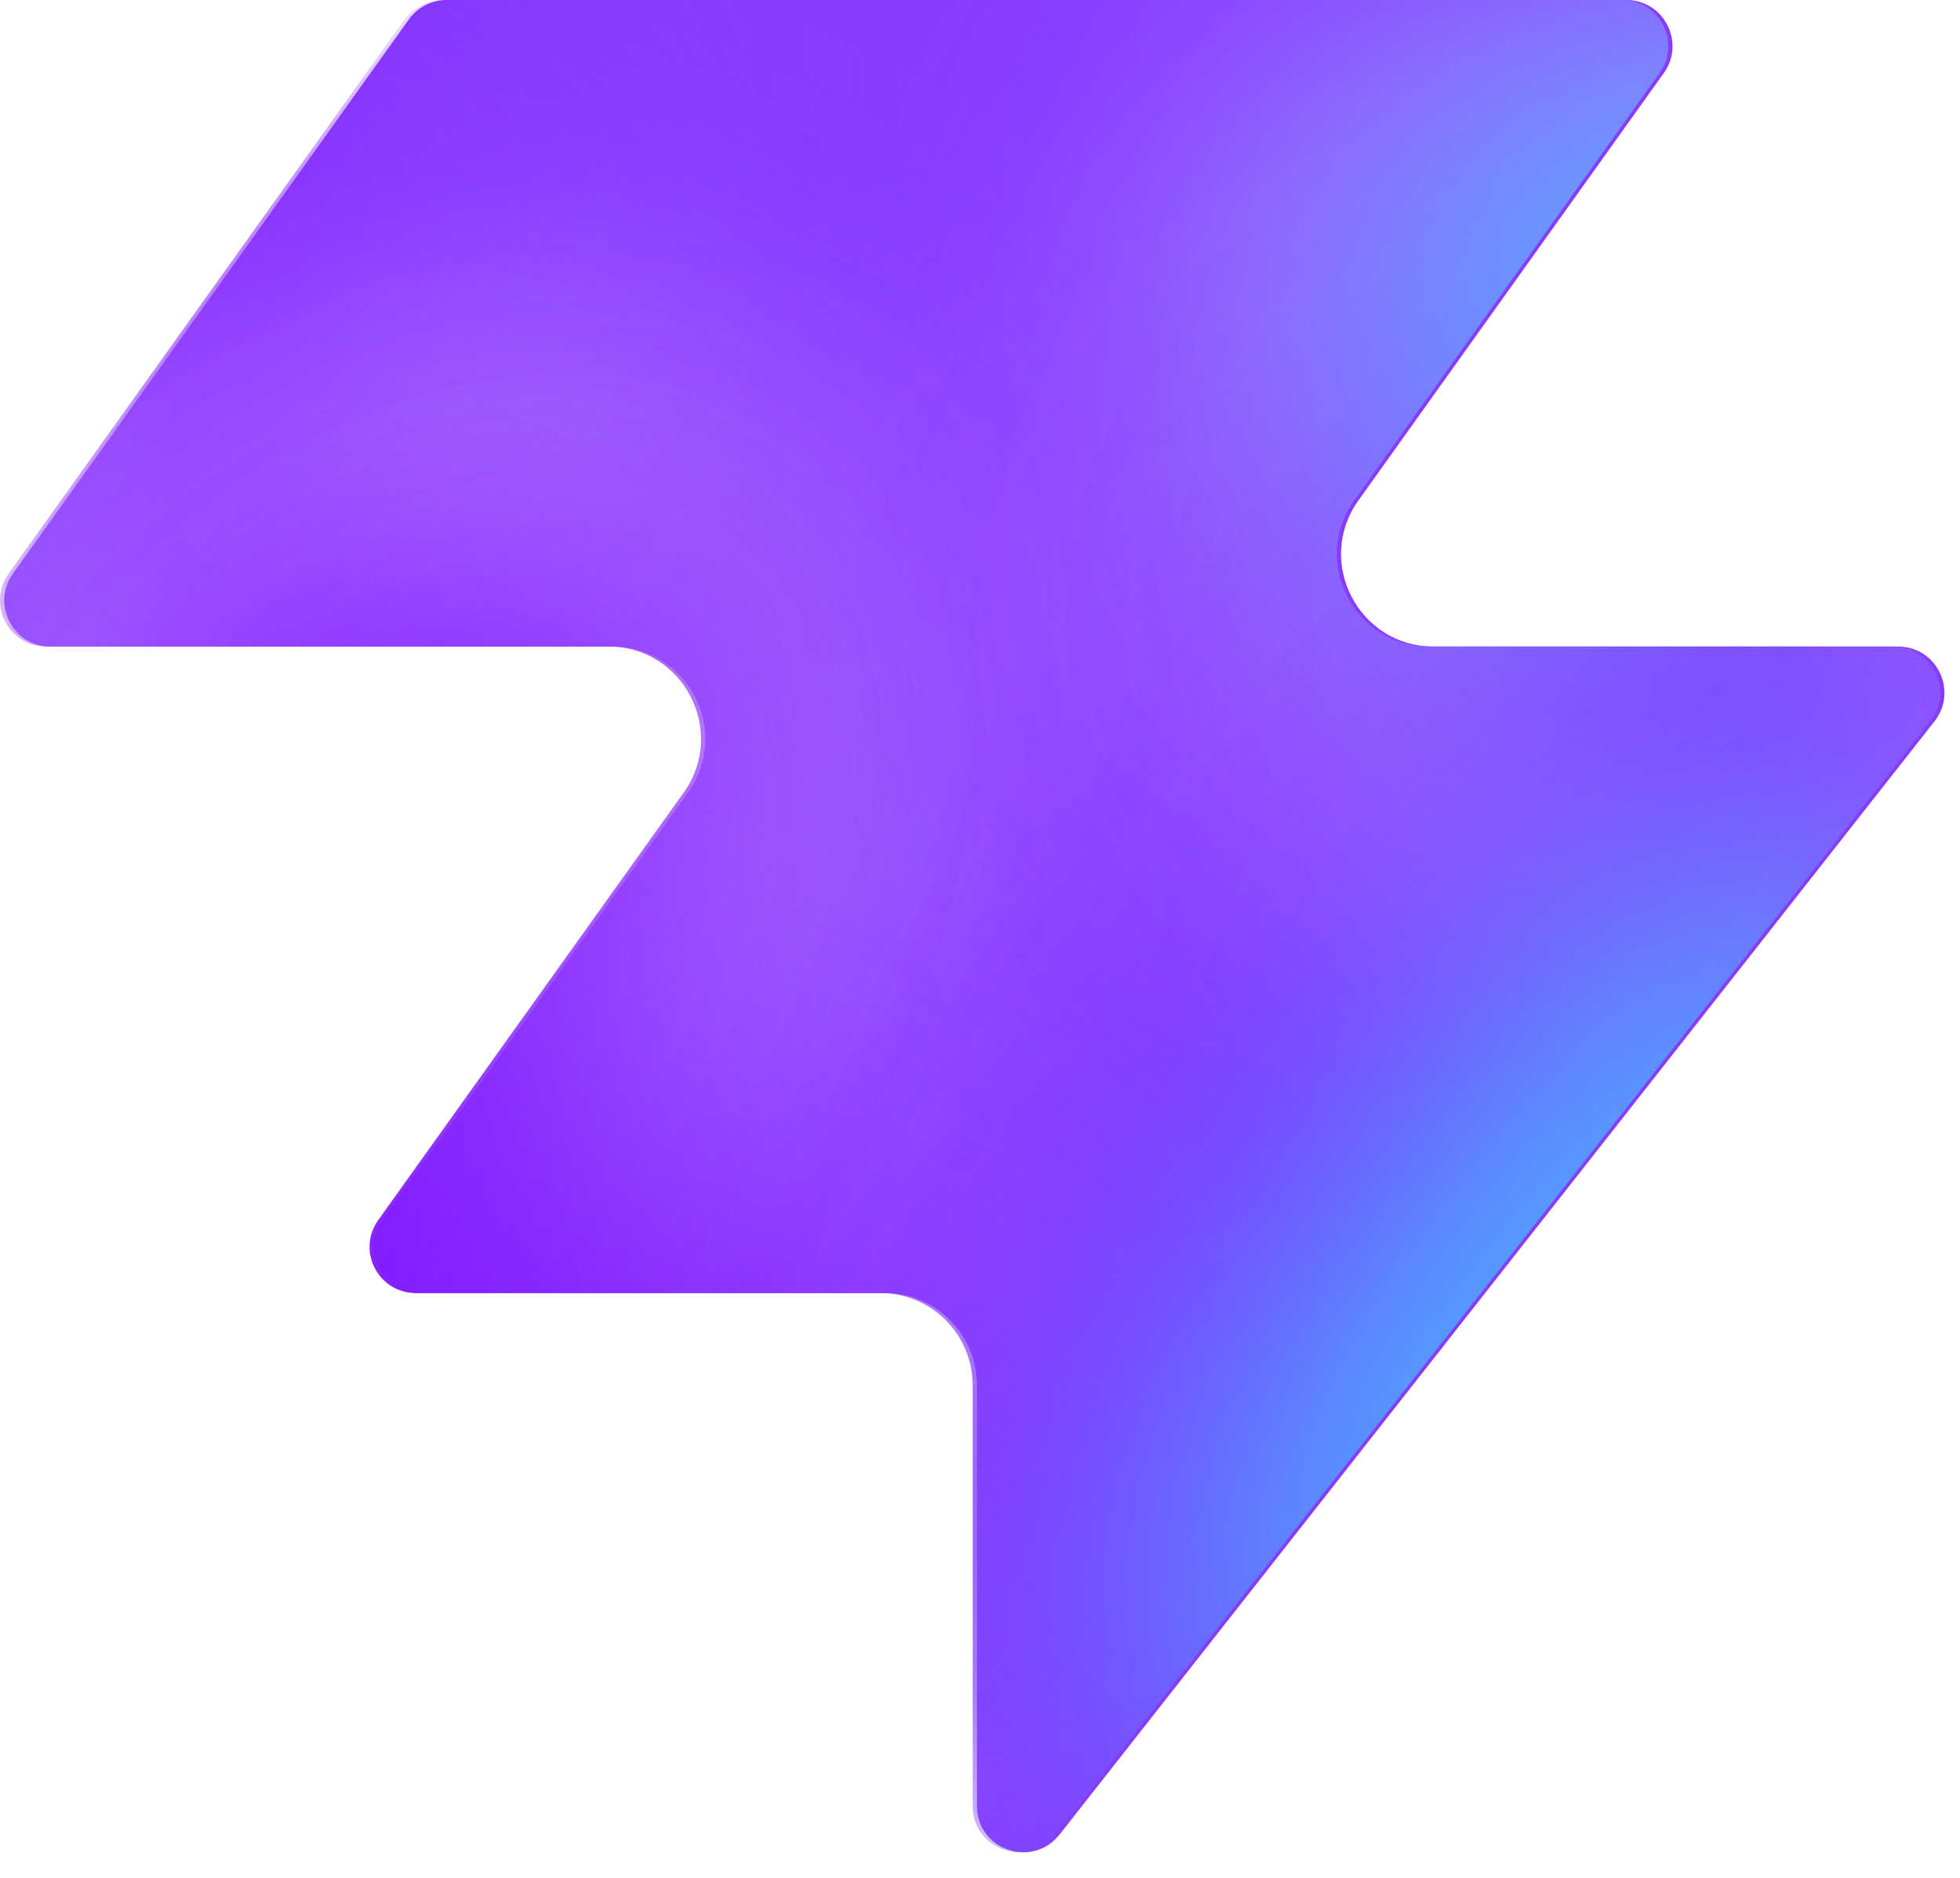
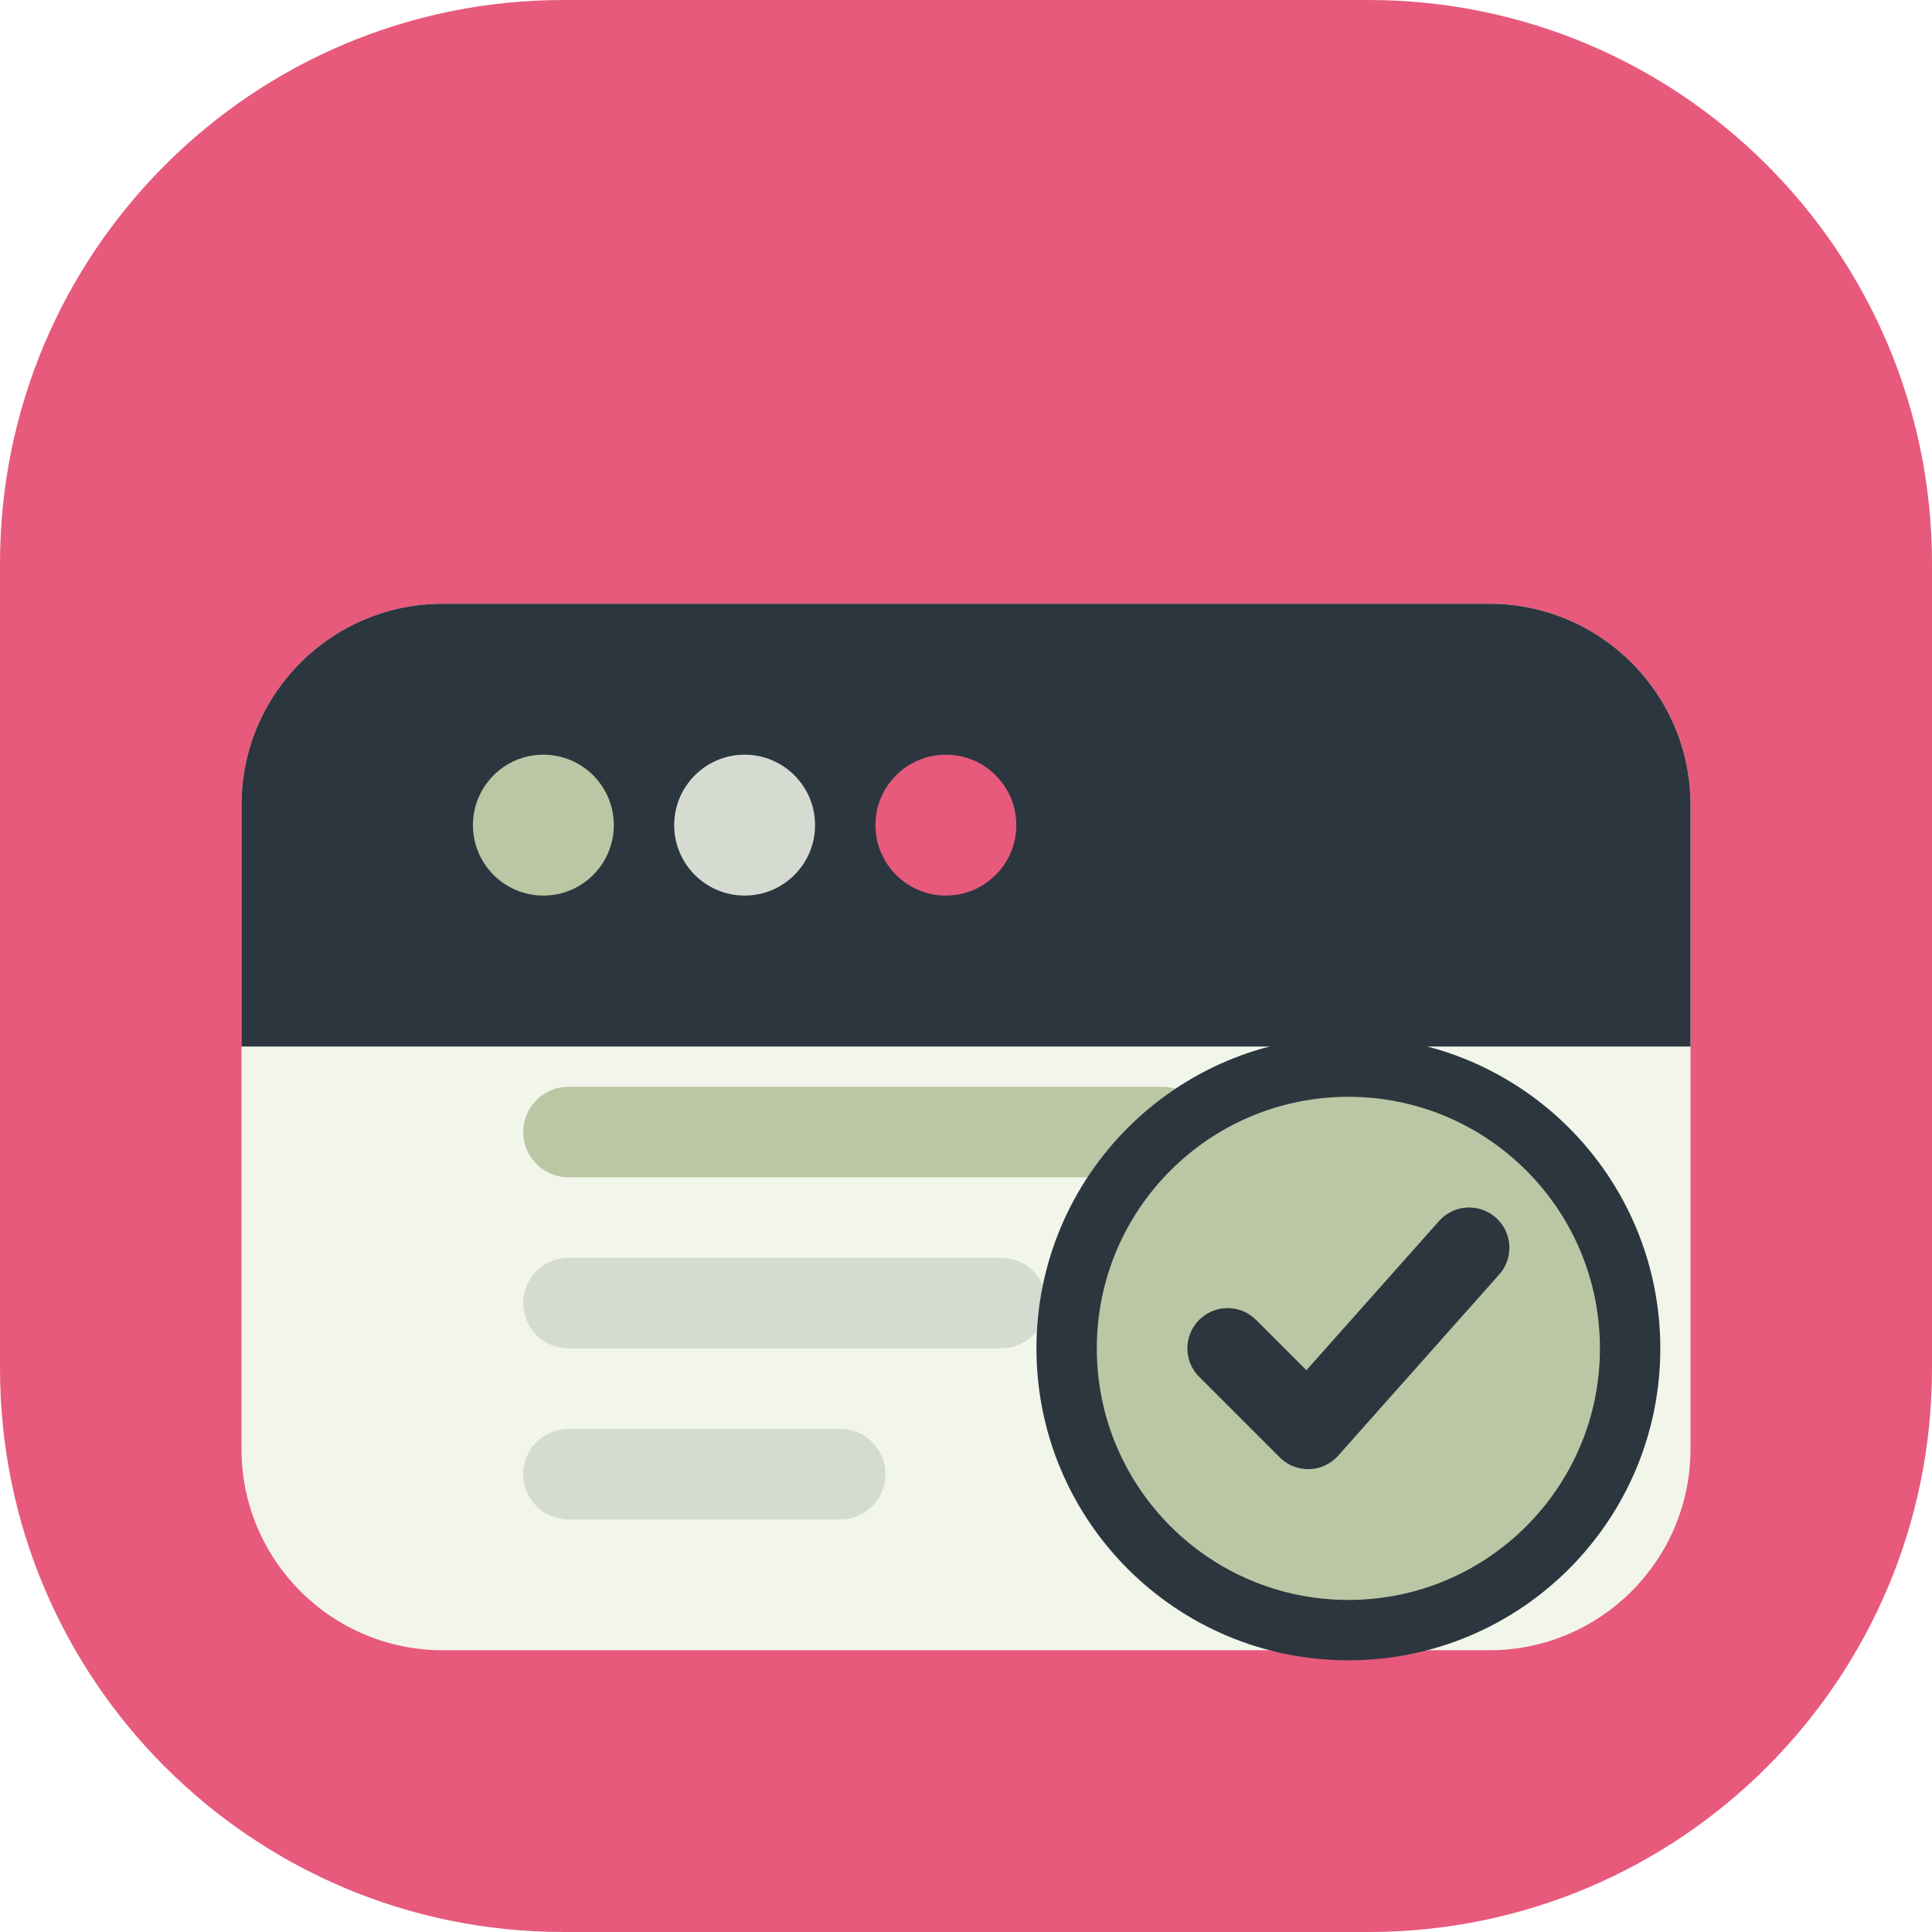
- <svg xmlns="http://www.w3.org/2000/svg" width="48" height="46" fill="none" viewBox="0 0 48 46">
-   <path fill="#863bff" d="M25.946 44.938c-.664.845-2.021.375-2.021-.698V33.937a2.26 2.26 0 0 0-2.262-2.262H10.287c-.92 0-1.456-1.04-.92-1.788l7.48-10.471c1.07-1.497 0-3.578-1.842-3.578H1.237c-.92 0-1.456-1.04-.92-1.788L10.013.474c.214-.297.556-.474.92-.474h28.894c.92 0 1.456 1.04.92 1.788l-7.48 10.471c-1.07 1.498 0 3.579 1.842 3.579h11.377c.943 0 1.473 1.088.89 1.83L25.947 44.94z" style="fill:#863bff;fill:color(display-p3 .525 .23 1);fill-opacity:1" />
-   <mask id="a" width="48" height="46" x="0" y="0" maskUnits="userSpaceOnUse" style="mask-type:alpha">
-     <path fill="#000" d="M25.842 44.938c-.664.844-2.021.375-2.021-.698V33.937a2.26 2.26 0 0 0-2.262-2.262H10.183c-.92 0-1.456-1.04-.92-1.788l7.48-10.471c1.07-1.498 0-3.579-1.842-3.579H1.133c-.92 0-1.456-1.04-.92-1.787L9.91.473c.214-.297.556-.474.92-.474h28.894c.92 0 1.456 1.04.92 1.788l-7.48 10.471c-1.07 1.498 0 3.578 1.842 3.578h11.377c.943 0 1.473 1.088.89 1.832L25.843 44.94z" style="fill:#000;fill-opacity:1" />
-   </mask>
-   <g mask="url(#a)">
-     <g filter="url(#b)">
-       <ellipse cx="5.508" cy="14.704" fill="#ede6ff" rx="5.508" ry="14.704" style="fill:#ede6ff;fill:color(display-p3 .927 .903 1);fill-opacity:1" transform="matrix(.00324 1 1 -.00324 -4.47 31.516)" />
-     </g>
-     <g filter="url(#c)">
-       <ellipse cx="10.399" cy="29.851" fill="#ede6ff" rx="10.399" ry="29.851" style="fill:#ede6ff;fill:color(display-p3 .927 .903 1);fill-opacity:1" transform="matrix(.00324 1 1 -.00324 -39.328 7.883)" />
-     </g>
-     <g filter="url(#d)">
-       <ellipse cx="5.508" cy="30.487" fill="#7e14ff" rx="5.508" ry="30.487" style="fill:#7e14ff;fill:color(display-p3 .492 .077 1);fill-opacity:1" transform="rotate(89.814 -25.913 -14.639)scale(1 -1)" />
-     </g>
-     <g filter="url(#e)">
-       <ellipse cx="5.508" cy="30.599" fill="#7e14ff" rx="5.508" ry="30.599" style="fill:#7e14ff;fill:color(display-p3 .492 .077 1);fill-opacity:1" transform="rotate(89.814 -32.644 -3.334)scale(1 -1)" />
-     </g>
-     <g filter="url(#f)">
-       <ellipse cx="5.508" cy="30.599" fill="#7e14ff" rx="5.508" ry="30.599" style="fill:#7e14ff;fill:color(display-p3 .492 .077 1);fill-opacity:1" transform="matrix(.00324 1 1 -.00324 -34.34 30.47)" />
-     </g>
-     <g filter="url(#g)">
-       <ellipse cx="14.072" cy="22.078" fill="#ede6ff" rx="14.072" ry="22.078" style="fill:#ede6ff;fill:color(display-p3 .927 .903 1);fill-opacity:1" transform="rotate(93.35 24.506 48.493)scale(-1 1)" />
-     </g>
-     <g filter="url(#h)">
-       <ellipse cx="3.47" cy="21.501" fill="#7e14ff" rx="3.47" ry="21.501" style="fill:#7e14ff;fill:color(display-p3 .492 .077 1);fill-opacity:1" transform="rotate(89.009 28.708 47.59)scale(-1 1)" />
-     </g>
-     <g filter="url(#i)">
-       <ellipse cx="3.47" cy="21.501" fill="#7e14ff" rx="3.47" ry="21.501" style="fill:#7e14ff;fill:color(display-p3 .492 .077 1);fill-opacity:1" transform="rotate(89.009 28.708 47.59)scale(-1 1)" />
-     </g>
-     <g filter="url(#j)">
-       <ellipse cx=".387" cy="8.972" fill="#7e14ff" rx="4.407" ry="29.108" style="fill:#7e14ff;fill:color(display-p3 .492 .077 1);fill-opacity:1" transform="rotate(39.51 .387 8.972)" />
-     </g>
-     <g filter="url(#k)">
-       <ellipse cx="47.523" cy="-6.092" fill="#7e14ff" rx="4.407" ry="29.108" style="fill:#7e14ff;fill:color(display-p3 .492 .077 1);fill-opacity:1" transform="rotate(37.892 47.523 -6.092)" />
-     </g>
-     <g filter="url(#l)">
-       <ellipse cx="41.412" cy="6.333" fill="#47bfff" rx="5.971" ry="9.665" style="fill:#47bfff;fill:color(display-p3 .28 .748 1);fill-opacity:1" transform="rotate(37.892 41.412 6.333)" />
-     </g>
-     <g filter="url(#m)">
-       <ellipse cx="-1.879" cy="38.332" fill="#7e14ff" rx="4.407" ry="29.108" style="fill:#7e14ff;fill:color(display-p3 .492 .077 1);fill-opacity:1" transform="rotate(37.892 -1.88 38.332)" />
-     </g>
-     <g filter="url(#n)">
-       <ellipse cx="-1.879" cy="38.332" fill="#7e14ff" rx="4.407" ry="29.108" style="fill:#7e14ff;fill:color(display-p3 .492 .077 1);fill-opacity:1" transform="rotate(37.892 -1.88 38.332)" />
-     </g>
-     <g filter="url(#o)">
-       <ellipse cx="35.651" cy="29.907" fill="#7e14ff" rx="4.407" ry="29.108" style="fill:#7e14ff;fill:color(display-p3 .492 .077 1);fill-opacity:1" transform="rotate(37.892 35.651 29.907)" />
-     </g>
-     <g filter="url(#p)">
-       <ellipse cx="38.418" cy="32.4" fill="#47bfff" rx="5.971" ry="15.297" style="fill:#47bfff;fill:color(display-p3 .28 .748 1);fill-opacity:1" transform="rotate(37.892 38.418 32.4)" />
-     </g>
-   </g>
-   <defs>
-     <filter id="b" width="60.045" height="41.654" x="-19.77" y="16.149" color-interpolation-filters="sRGB" filterUnits="userSpaceOnUse">
-       <feFlood flood-opacity="0" result="BackgroundImageFix" />
-       <feBlend in="SourceGraphic" in2="BackgroundImageFix" result="shape" />
-       <feGaussianBlur result="effect1_foregroundBlur_2002_17158" stdDeviation="7.659" />
-     </filter>
-     <filter id="c" width="90.34" height="51.437" x="-54.613" y="-7.533" color-interpolation-filters="sRGB" filterUnits="userSpaceOnUse">
-       <feFlood flood-opacity="0" result="BackgroundImageFix" />
-       <feBlend in="SourceGraphic" in2="BackgroundImageFix" result="shape" />
-       <feGaussianBlur result="effect1_foregroundBlur_2002_17158" stdDeviation="7.659" />
-     </filter>
-     <filter id="d" width="79.355" height="29.4" x="-49.64" y="2.03" color-interpolation-filters="sRGB" filterUnits="userSpaceOnUse">
-       <feFlood flood-opacity="0" result="BackgroundImageFix" />
-       <feBlend in="SourceGraphic" in2="BackgroundImageFix" result="shape" />
-       <feGaussianBlur result="effect1_foregroundBlur_2002_17158" stdDeviation="4.596" />
-     </filter>
-     <filter id="e" width="79.579" height="29.4" x="-45.045" y="20.029" color-interpolation-filters="sRGB" filterUnits="userSpaceOnUse">
-       <feFlood flood-opacity="0" result="BackgroundImageFix" />
-       <feBlend in="SourceGraphic" in2="BackgroundImageFix" result="shape" />
-       <feGaussianBlur result="effect1_foregroundBlur_2002_17158" stdDeviation="4.596" />
-     </filter>
-     <filter id="f" width="79.579" height="29.4" x="-43.513" y="21.178" color-interpolation-filters="sRGB" filterUnits="userSpaceOnUse">
-       <feFlood flood-opacity="0" result="BackgroundImageFix" />
-       <feBlend in="SourceGraphic" in2="BackgroundImageFix" result="shape" />
-       <feGaussianBlur result="effect1_foregroundBlur_2002_17158" stdDeviation="4.596" />
-     </filter>
-     <filter id="g" width="74.749" height="58.852" x="15.756" y="-17.901" color-interpolation-filters="sRGB" filterUnits="userSpaceOnUse">
-       <feFlood flood-opacity="0" result="BackgroundImageFix" />
-       <feBlend in="SourceGraphic" in2="BackgroundImageFix" result="shape" />
-       <feGaussianBlur result="effect1_foregroundBlur_2002_17158" stdDeviation="7.659" />
-     </filter>
-     <filter id="h" width="61.377" height="25.362" x="23.548" y="2.284" color-interpolation-filters="sRGB" filterUnits="userSpaceOnUse">
-       <feFlood flood-opacity="0" result="BackgroundImageFix" />
-       <feBlend in="SourceGraphic" in2="BackgroundImageFix" result="shape" />
-       <feGaussianBlur result="effect1_foregroundBlur_2002_17158" stdDeviation="4.596" />
-     </filter>
-     <filter id="i" width="61.377" height="25.362" x="23.548" y="2.284" color-interpolation-filters="sRGB" filterUnits="userSpaceOnUse">
-       <feFlood flood-opacity="0" result="BackgroundImageFix" />
-       <feBlend in="SourceGraphic" in2="BackgroundImageFix" result="shape" />
-       <feGaussianBlur result="effect1_foregroundBlur_2002_17158" stdDeviation="4.596" />
-     </filter>
-     <filter id="j" width="56.045" height="63.649" x="-27.636" y="-22.853" color-interpolation-filters="sRGB" filterUnits="userSpaceOnUse">
-       <feFlood flood-opacity="0" result="BackgroundImageFix" />
-       <feBlend in="SourceGraphic" in2="BackgroundImageFix" result="shape" />
-       <feGaussianBlur result="effect1_foregroundBlur_2002_17158" stdDeviation="4.596" />
-     </filter>
-     <filter id="k" width="54.814" height="64.646" x="20.116" y="-38.415" color-interpolation-filters="sRGB" filterUnits="userSpaceOnUse">
-       <feFlood flood-opacity="0" result="BackgroundImageFix" />
-       <feBlend in="SourceGraphic" in2="BackgroundImageFix" result="shape" />
-       <feGaussianBlur result="effect1_foregroundBlur_2002_17158" stdDeviation="4.596" />
-     </filter>
-     <filter id="l" width="33.541" height="35.313" x="24.641" y="-11.323" color-interpolation-filters="sRGB" filterUnits="userSpaceOnUse">
-       <feFlood flood-opacity="0" result="BackgroundImageFix" />
-       <feBlend in="SourceGraphic" in2="BackgroundImageFix" result="shape" />
-       <feGaussianBlur result="effect1_foregroundBlur_2002_17158" stdDeviation="4.596" />
-     </filter>
-     <filter id="m" width="54.814" height="64.646" x="-29.286" y="6.009" color-interpolation-filters="sRGB" filterUnits="userSpaceOnUse">
-       <feFlood flood-opacity="0" result="BackgroundImageFix" />
-       <feBlend in="SourceGraphic" in2="BackgroundImageFix" result="shape" />
-       <feGaussianBlur result="effect1_foregroundBlur_2002_17158" stdDeviation="4.596" />
-     </filter>
-     <filter id="n" width="54.814" height="64.646" x="-29.286" y="6.009" color-interpolation-filters="sRGB" filterUnits="userSpaceOnUse">
-       <feFlood flood-opacity="0" result="BackgroundImageFix" />
-       <feBlend in="SourceGraphic" in2="BackgroundImageFix" result="shape" />
-       <feGaussianBlur result="effect1_foregroundBlur_2002_17158" stdDeviation="4.596" />
-     </filter>
-     <filter id="o" width="54.814" height="64.646" x="8.244" y="-2.416" color-interpolation-filters="sRGB" filterUnits="userSpaceOnUse">
-       <feFlood flood-opacity="0" result="BackgroundImageFix" />
-       <feBlend in="SourceGraphic" in2="BackgroundImageFix" result="shape" />
-       <feGaussianBlur result="effect1_foregroundBlur_2002_17158" stdDeviation="4.596" />
-     </filter>
-     <filter id="p" width="39.409" height="43.623" x="18.713" y="10.588" color-interpolation-filters="sRGB" filterUnits="userSpaceOnUse">
-       <feFlood flood-opacity="0" result="BackgroundImageFix" />
-       <feBlend in="SourceGraphic" in2="BackgroundImageFix" result="shape" />
-       <feGaussianBlur result="effect1_foregroundBlur_2002_17158" stdDeviation="4.596" />
-     </filter>
-   </defs>
+ <svg xmlns="http://www.w3.org/2000/svg" width="48" height="48" fill="none" viewBox="0 0 48 48">
+   <rect width="48" height="48" rx="14" fill="#e75a7c" />
+   <path d="M11 15h26a5 5 0 0 1 5 5v16a5 5 0 0 1-5 5H11a5 5 0 0 1-5-5V20a5 5 0 0 1 5-5z" fill="#f2f5ea" />
+   <path d="M11 15h26a5 5 0 0 1 5 5v6H6v-6a5 5 0 0 1 5-5z" fill="#2c363f" />
+   <circle cx="13.5" cy="20.5" r="1.75" fill="#bbc7a4" />
+   <circle cx="18.5" cy="20.5" r="1.75" fill="#d6dbd2" />
+   <circle cx="23.5" cy="20.5" r="1.75" fill="#e75a7c" />
+   <rect x="13" y="27" width="17" height="2.25" rx="1.125" fill="#bbc7a4" />
+   <rect x="13" y="31.25" width="13" height="2.25" rx="1.125" fill="#d6dbd2" />
+   <rect x="13" y="35.5" width="9" height="2.25" rx="1.125" fill="#d6dbd2" />
+   <circle cx="33.5" cy="33.5" r="7" fill="#bbc7a4" stroke="#2c363f" stroke-width="1.5" />
+   <path d="M30.5 33.5 32.5 35.5 36.5 31" stroke="#2c363f" stroke-width="2" stroke-linecap="round" stroke-linejoin="round" />
</svg>
